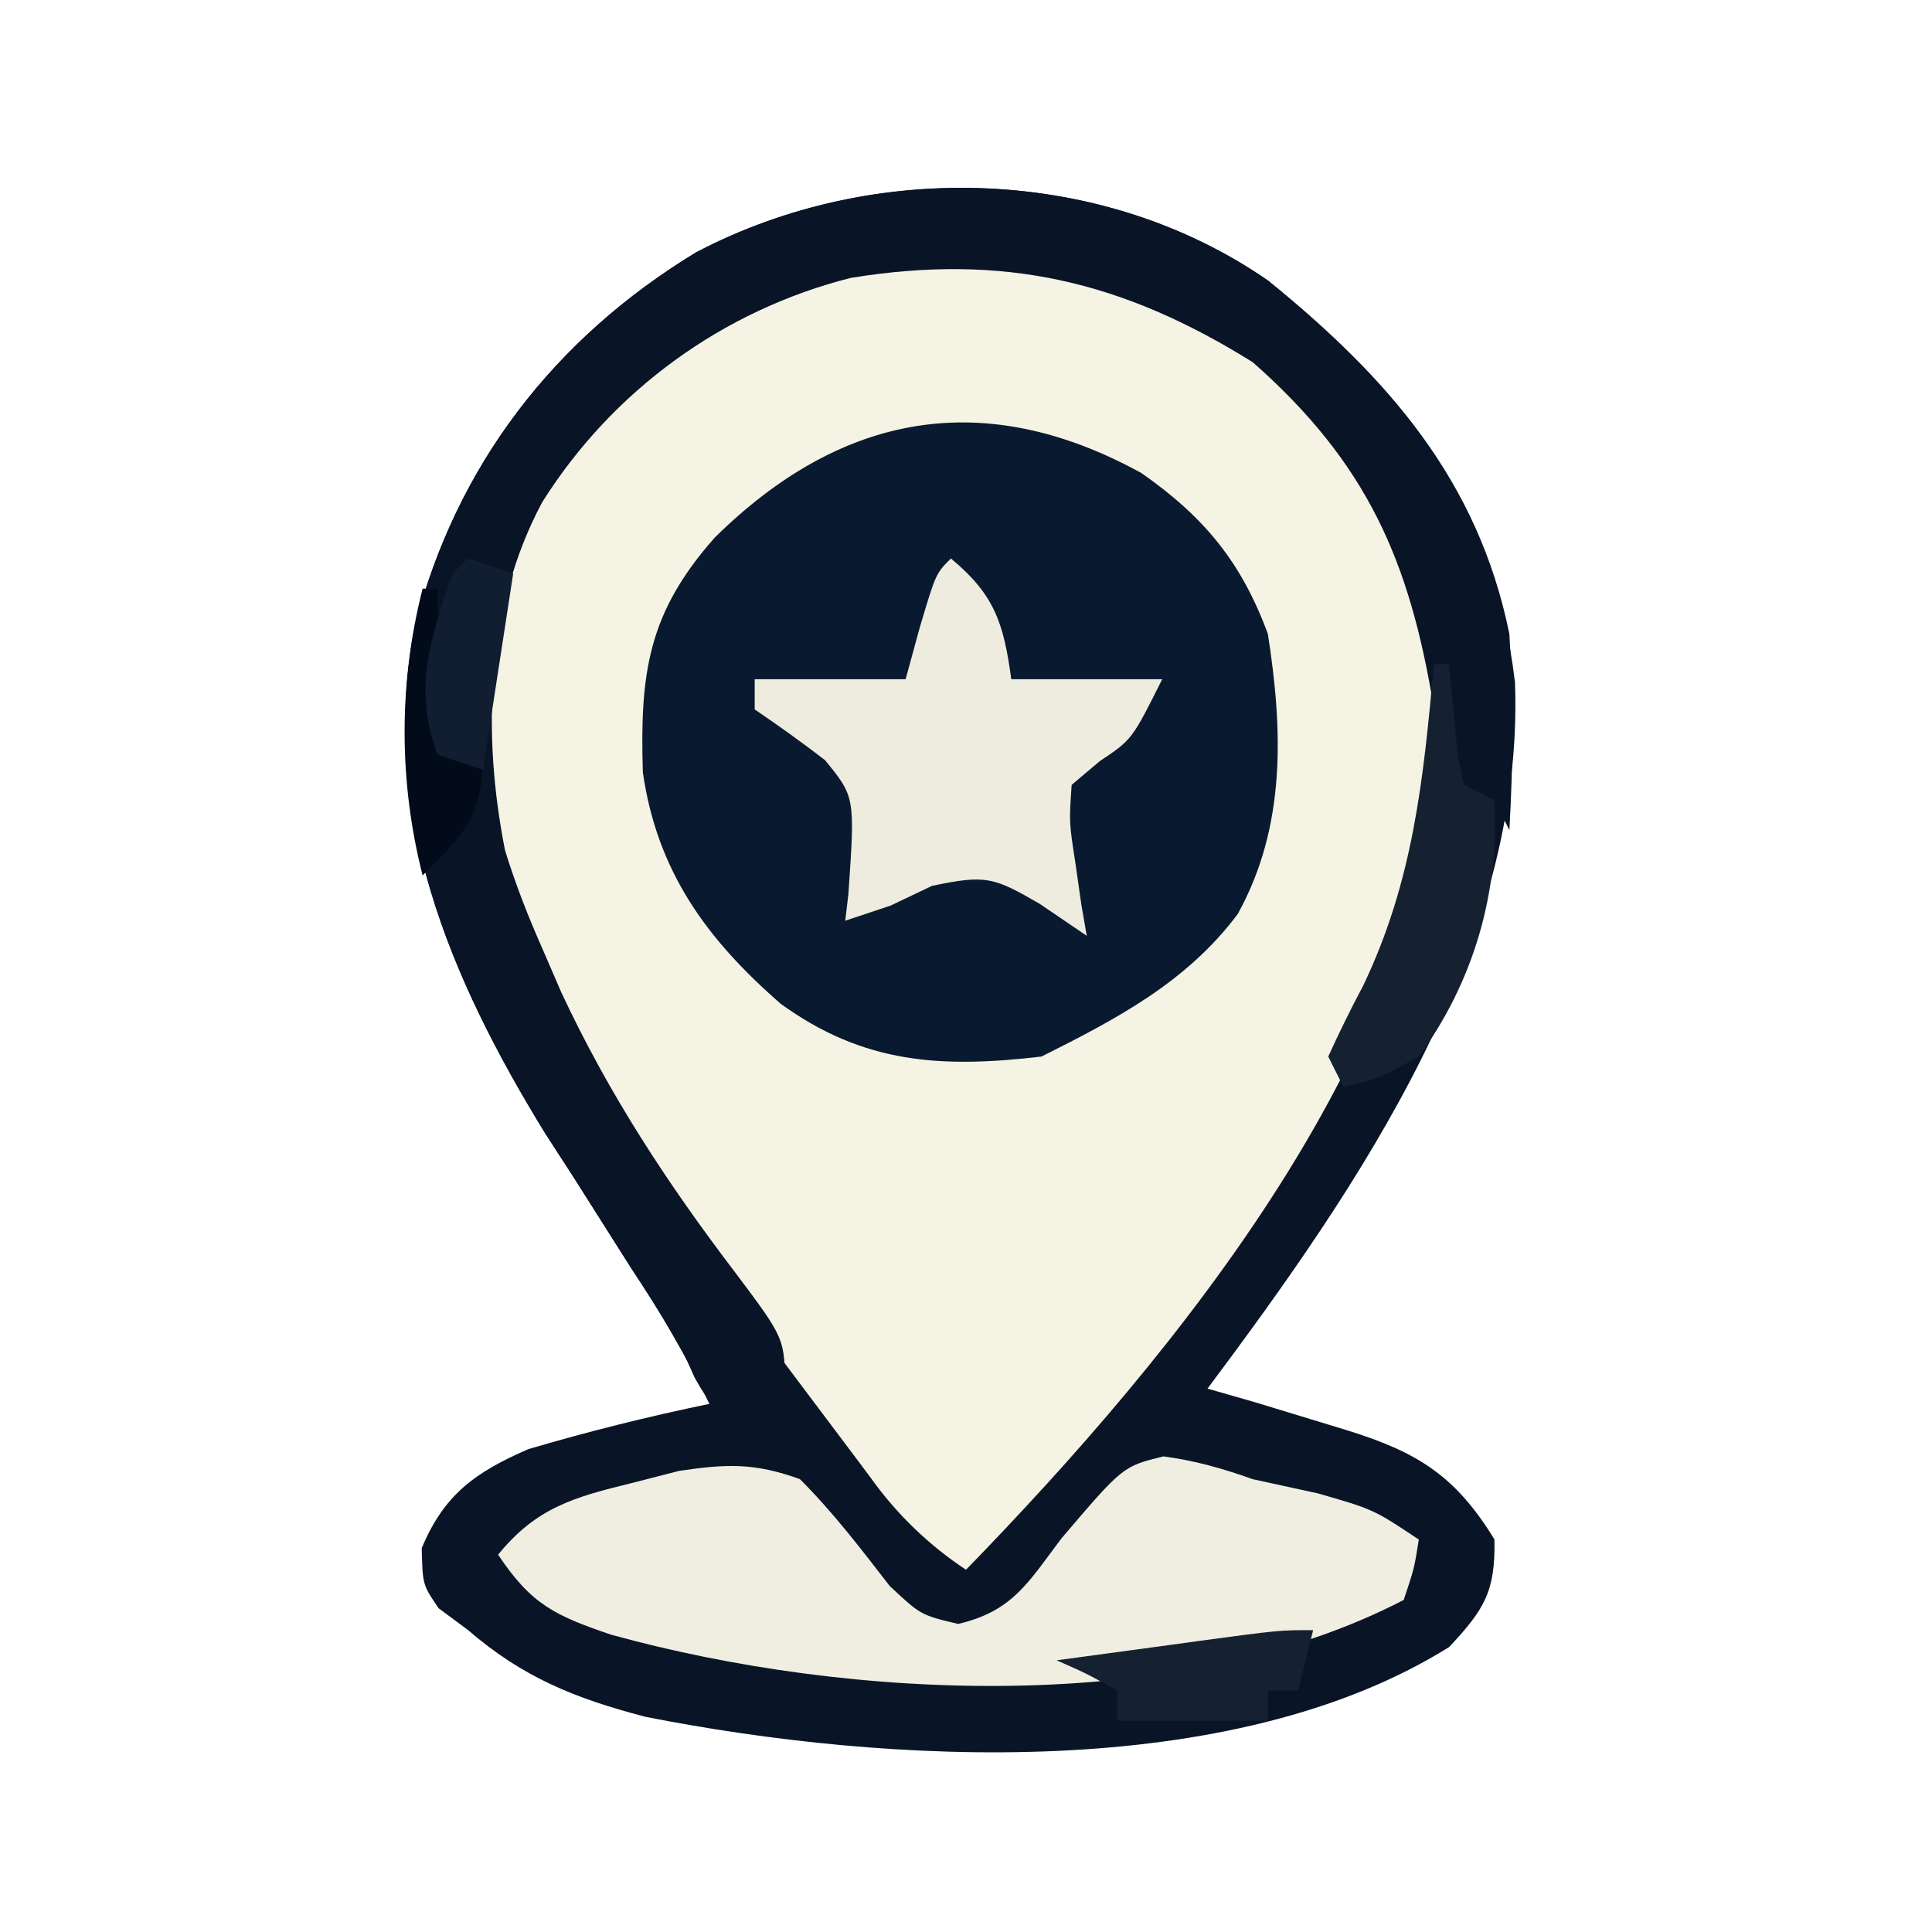
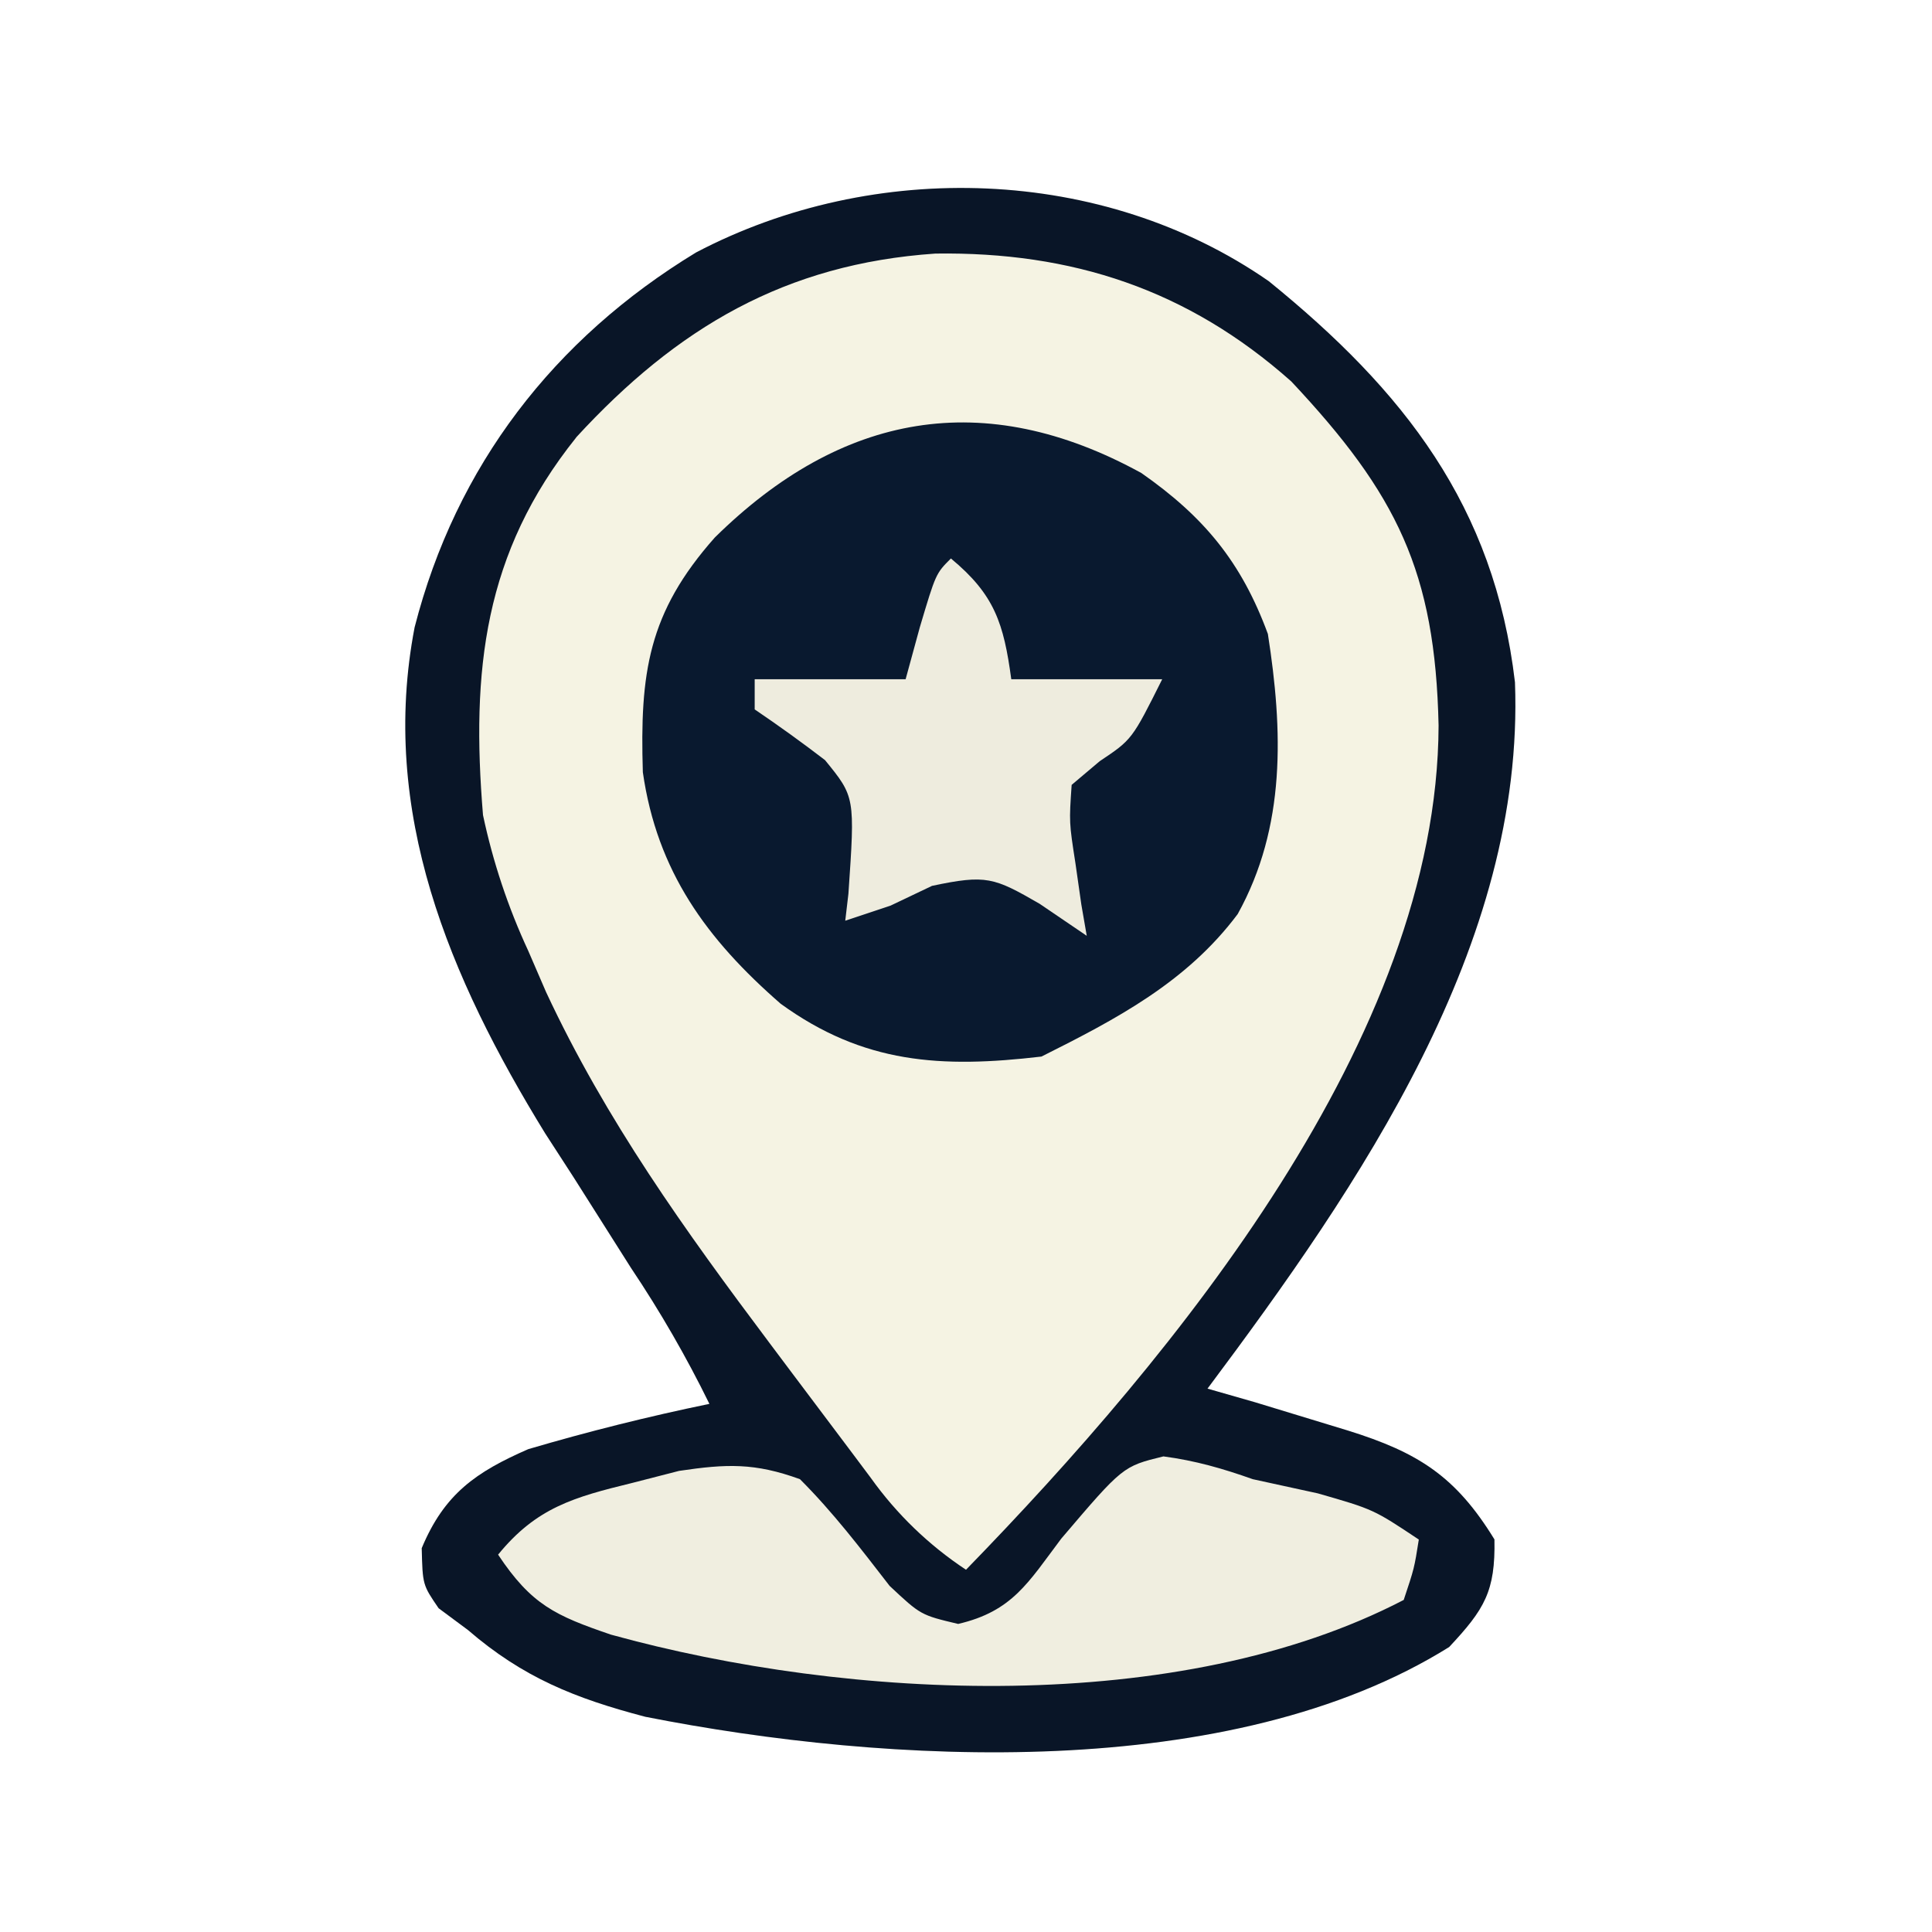
<svg xmlns="http://www.w3.org/2000/svg" width="128" height="128" viewBox="0 0 128 128">
  <path fill="#f5f3e3" d="M84.06 18.63C93 25.88 99 33.52 100.37 45.2 101.03 62.6 90.07 78.53 80 92l3.14.9 6.17 1.88c4.65 1.45 7.14 3.03 9.7 7.21.07 3.44-.66 4.63-3 7.13-14.46 9.03-37.2 7.79-53.26 4.62-4.65-1.22-8.1-2.6-11.75-5.75l-1.94-1.44C28 105 28 105 27.94 102.57c1.5-3.6 3.6-5.05 7.06-6.56a149 149 0 0 1 12-3 77 77 0 0 0-5.19-9l-3.8-6-1.89-2.92c-6.35-10.33-11-21.31-8.65-33.53 2.74-10.7 9.23-19.11 18.64-24.83 11.8-6.2 26.96-5.74 37.95 1.9" />
  <path fill="#091527" d="M84.06 18.63C93 25.88 99 33.52 100.37 45.2 101.03 62.6 90.07 78.53 80 92l3.14.9 6.17 1.88c4.65 1.45 7.14 3.03 9.7 7.21.07 3.44-.66 4.63-3 7.13-14.46 9.03-37.2 7.79-53.26 4.62-4.65-1.22-8.1-2.6-11.75-5.75l-1.94-1.44C28 105 28 105 27.94 102.57c1.5-3.6 3.6-5.05 7.06-6.56a149 149 0 0 1 12-3 77 77 0 0 0-5.19-9l-3.8-6-1.89-2.92c-6.35-10.33-11-21.31-8.65-33.53 2.74-10.7 9.23-19.11 18.64-24.83 11.8-6.2 26.96-5.74 37.95 1.9M38.17 28.99C32.05 36.63 31.21 44.44 32 54a42 42 0 0 0 3 9l1.18 2.73C40.14 74.22 45.4 81.54 51 89l1.38 1.84 4.06 5.4 1.25 1.67A24 24 0 0 0 64 104c13.84-14.23 31.24-35.25 31.31-55.93-.22-10.2-2.76-15.34-9.76-22.8-6.86-6.1-14.54-8.6-23.58-8.47-9.94.68-17.12 4.91-23.8 12.18" />
  <path fill="#09192f" d="M75.62 31.34c4.15 2.9 6.63 5.9 8.38 10.66 1 6.4 1.21 12.77-2 18.56-3.38 4.52-8.05 6.96-13 9.44-6.65.78-11.79.48-17.28-3.5-4.9-4.27-8.19-8.77-9.13-15.34-.2-6.56.34-10.56 4.77-15.55 8.38-8.26 17.83-10 28.26-4.27" />
-   <path fill="#091427" d="M84.06 18.63c7.9 6.4 13.87 13.2 15.94 23.37.28 4.36.25 8.65 0 13l-1-2-3-1c-.63-2.23-.63-2.23-1-5.06C93.41 37.18 90.6 30.7 83 24c-8.65-5.4-16.53-7.23-26.63-5.59a34 34 0 0 0-20.44 14.85c-3.75 6.98-3.99 15.4-2.47 23.08.71 2.3 1.56 4.45 2.54 6.66l1.18 2.73c3.16 6.77 7.05 12.7 11.57 18.63C52 88.69 52 88.69 52 92l-2-1v3c-3-1-3-1-3.99-2.75l-1-2.25a283 283 0 0 0-3.2-5l-3.8-6-1.89-2.92c-6.35-10.33-11-21.31-8.65-33.53 2.74-10.7 9.23-19.11 18.64-24.83 11.8-6.2 26.96-5.74 37.95 1.9" />
  <path fill="#f0eee0" d="M53 98c2.21 2.21 4.02 4.59 5.94 7.07C61 107 61 107 63.48 107.59c3.6-.84 4.64-2.74 6.83-5.65 4.08-4.79 4.08-4.79 6.77-5.45 2.11.28 3.92.8 5.92 1.51l4.31.94C91 100 91 100 94 102c-.3 1.9-.3 1.9-1 4-14.88 7.74-36.74 6.66-52.52 2.3-3.69-1.26-5.27-1.98-7.48-5.3 2.54-3.12 5.03-3.81 8.88-4.75l3.11-.8c3.16-.47 5.01-.54 8.01.55" />
  <path fill="#eeecde" d="M63 37c2.9 2.4 3.5 4.31 4 8h10c-2 4-2 4-4.14 5.43L71 52c-.17 2.48-.17 2.48.25 5.19l.39 2.73L72 62l-3.12-2.12c-3.03-1.75-3.53-1.95-7.13-1.19L59 60l-3 1 .21-1.79c.44-6.41.44-6.41-1.55-8.85A97 97 0 0 0 50 47v-2h10l.94-3.44C62 38 62 38 63 37" />
-   <path fill="#152030" d="M95 44h1l.59 6.15L97 52l2 1a26 26 0 0 1-5 17c-2.75 1.5-2.75 1.5-5 2l-1-2q1.08-2.38 2.31-4.69c3.33-6.95 4-13.7 4.69-21.31" />
-   <path fill="#152130" d="m87 108-1 4h-2v2H74v-2c-2-1.12-2-1.12-4-2l7.38-1 2.11-.29c5.28-.71 5.28-.71 7.51-.71" />
-   <path fill="#010b1a" d="M28 39h1v7l2-1c1.22 6.36 1.22 6.36.19 9.31C30 56 30 56 28 58a38.4 38.4 0 0 1 0-19" />
-   <path fill="#111e31" d="m31 37 3 1-2 13-3-1c-1.67-4.36-.48-7.72 1-12z" />
</svg>
